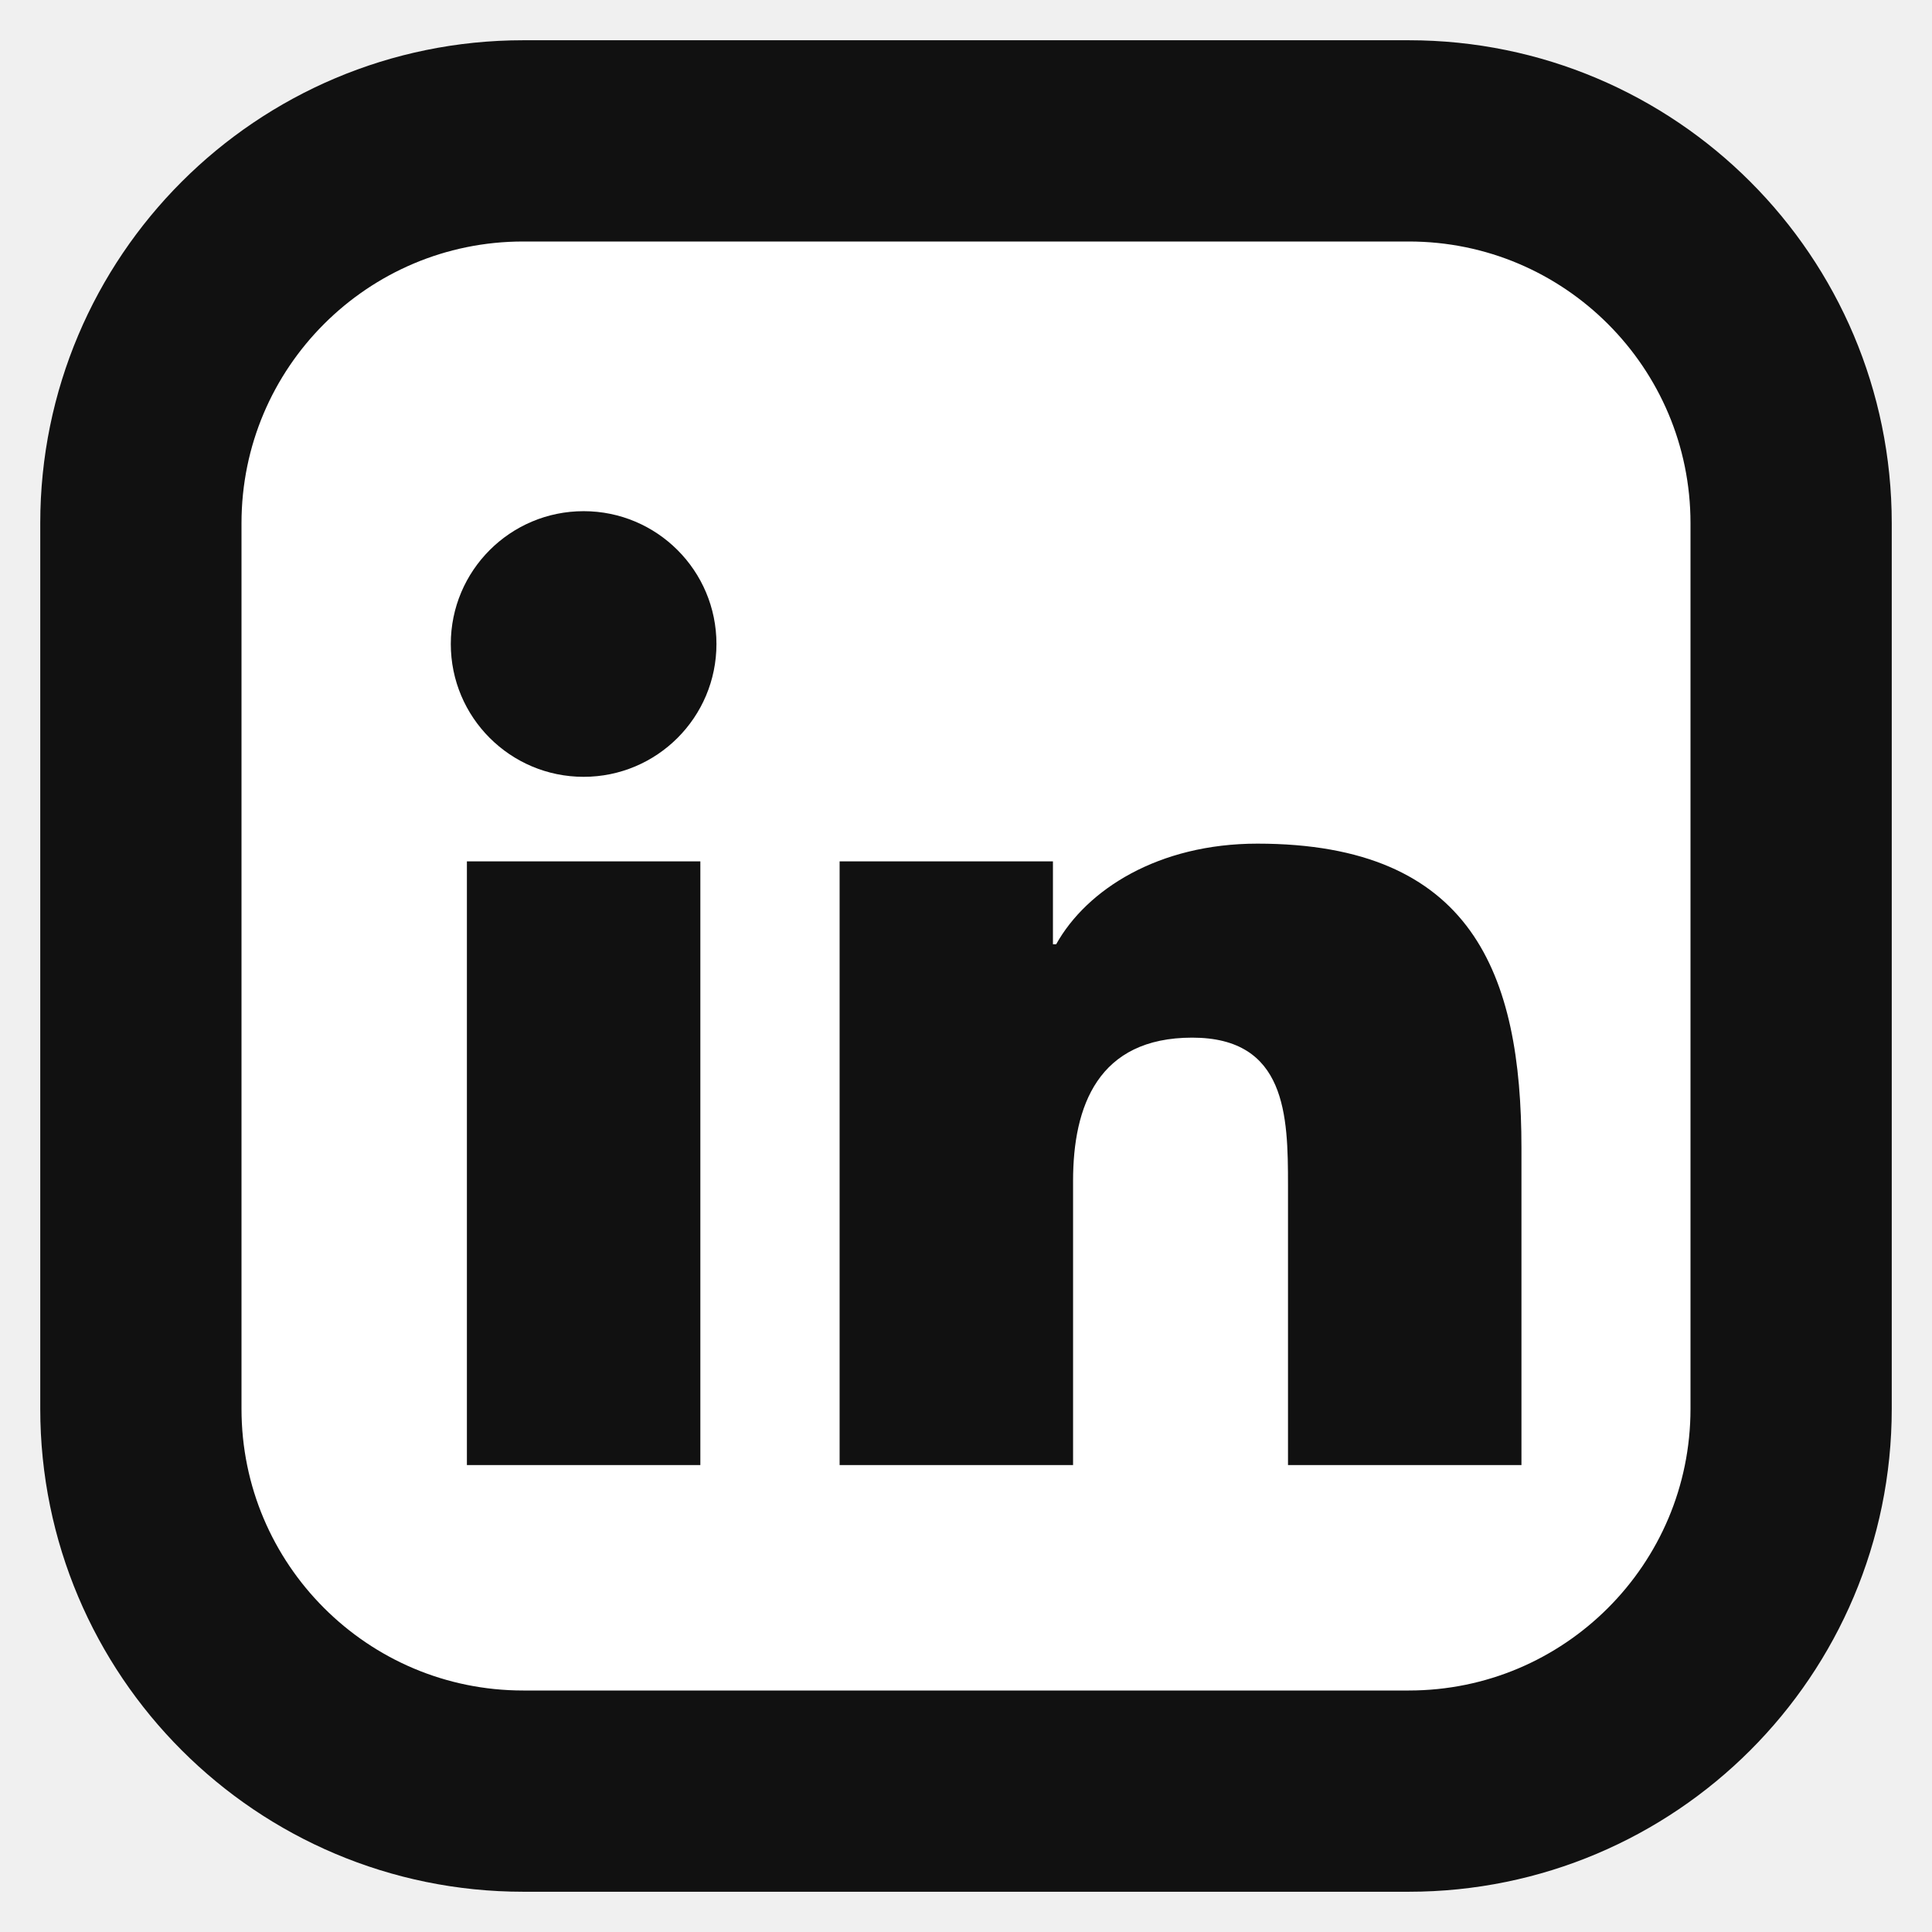
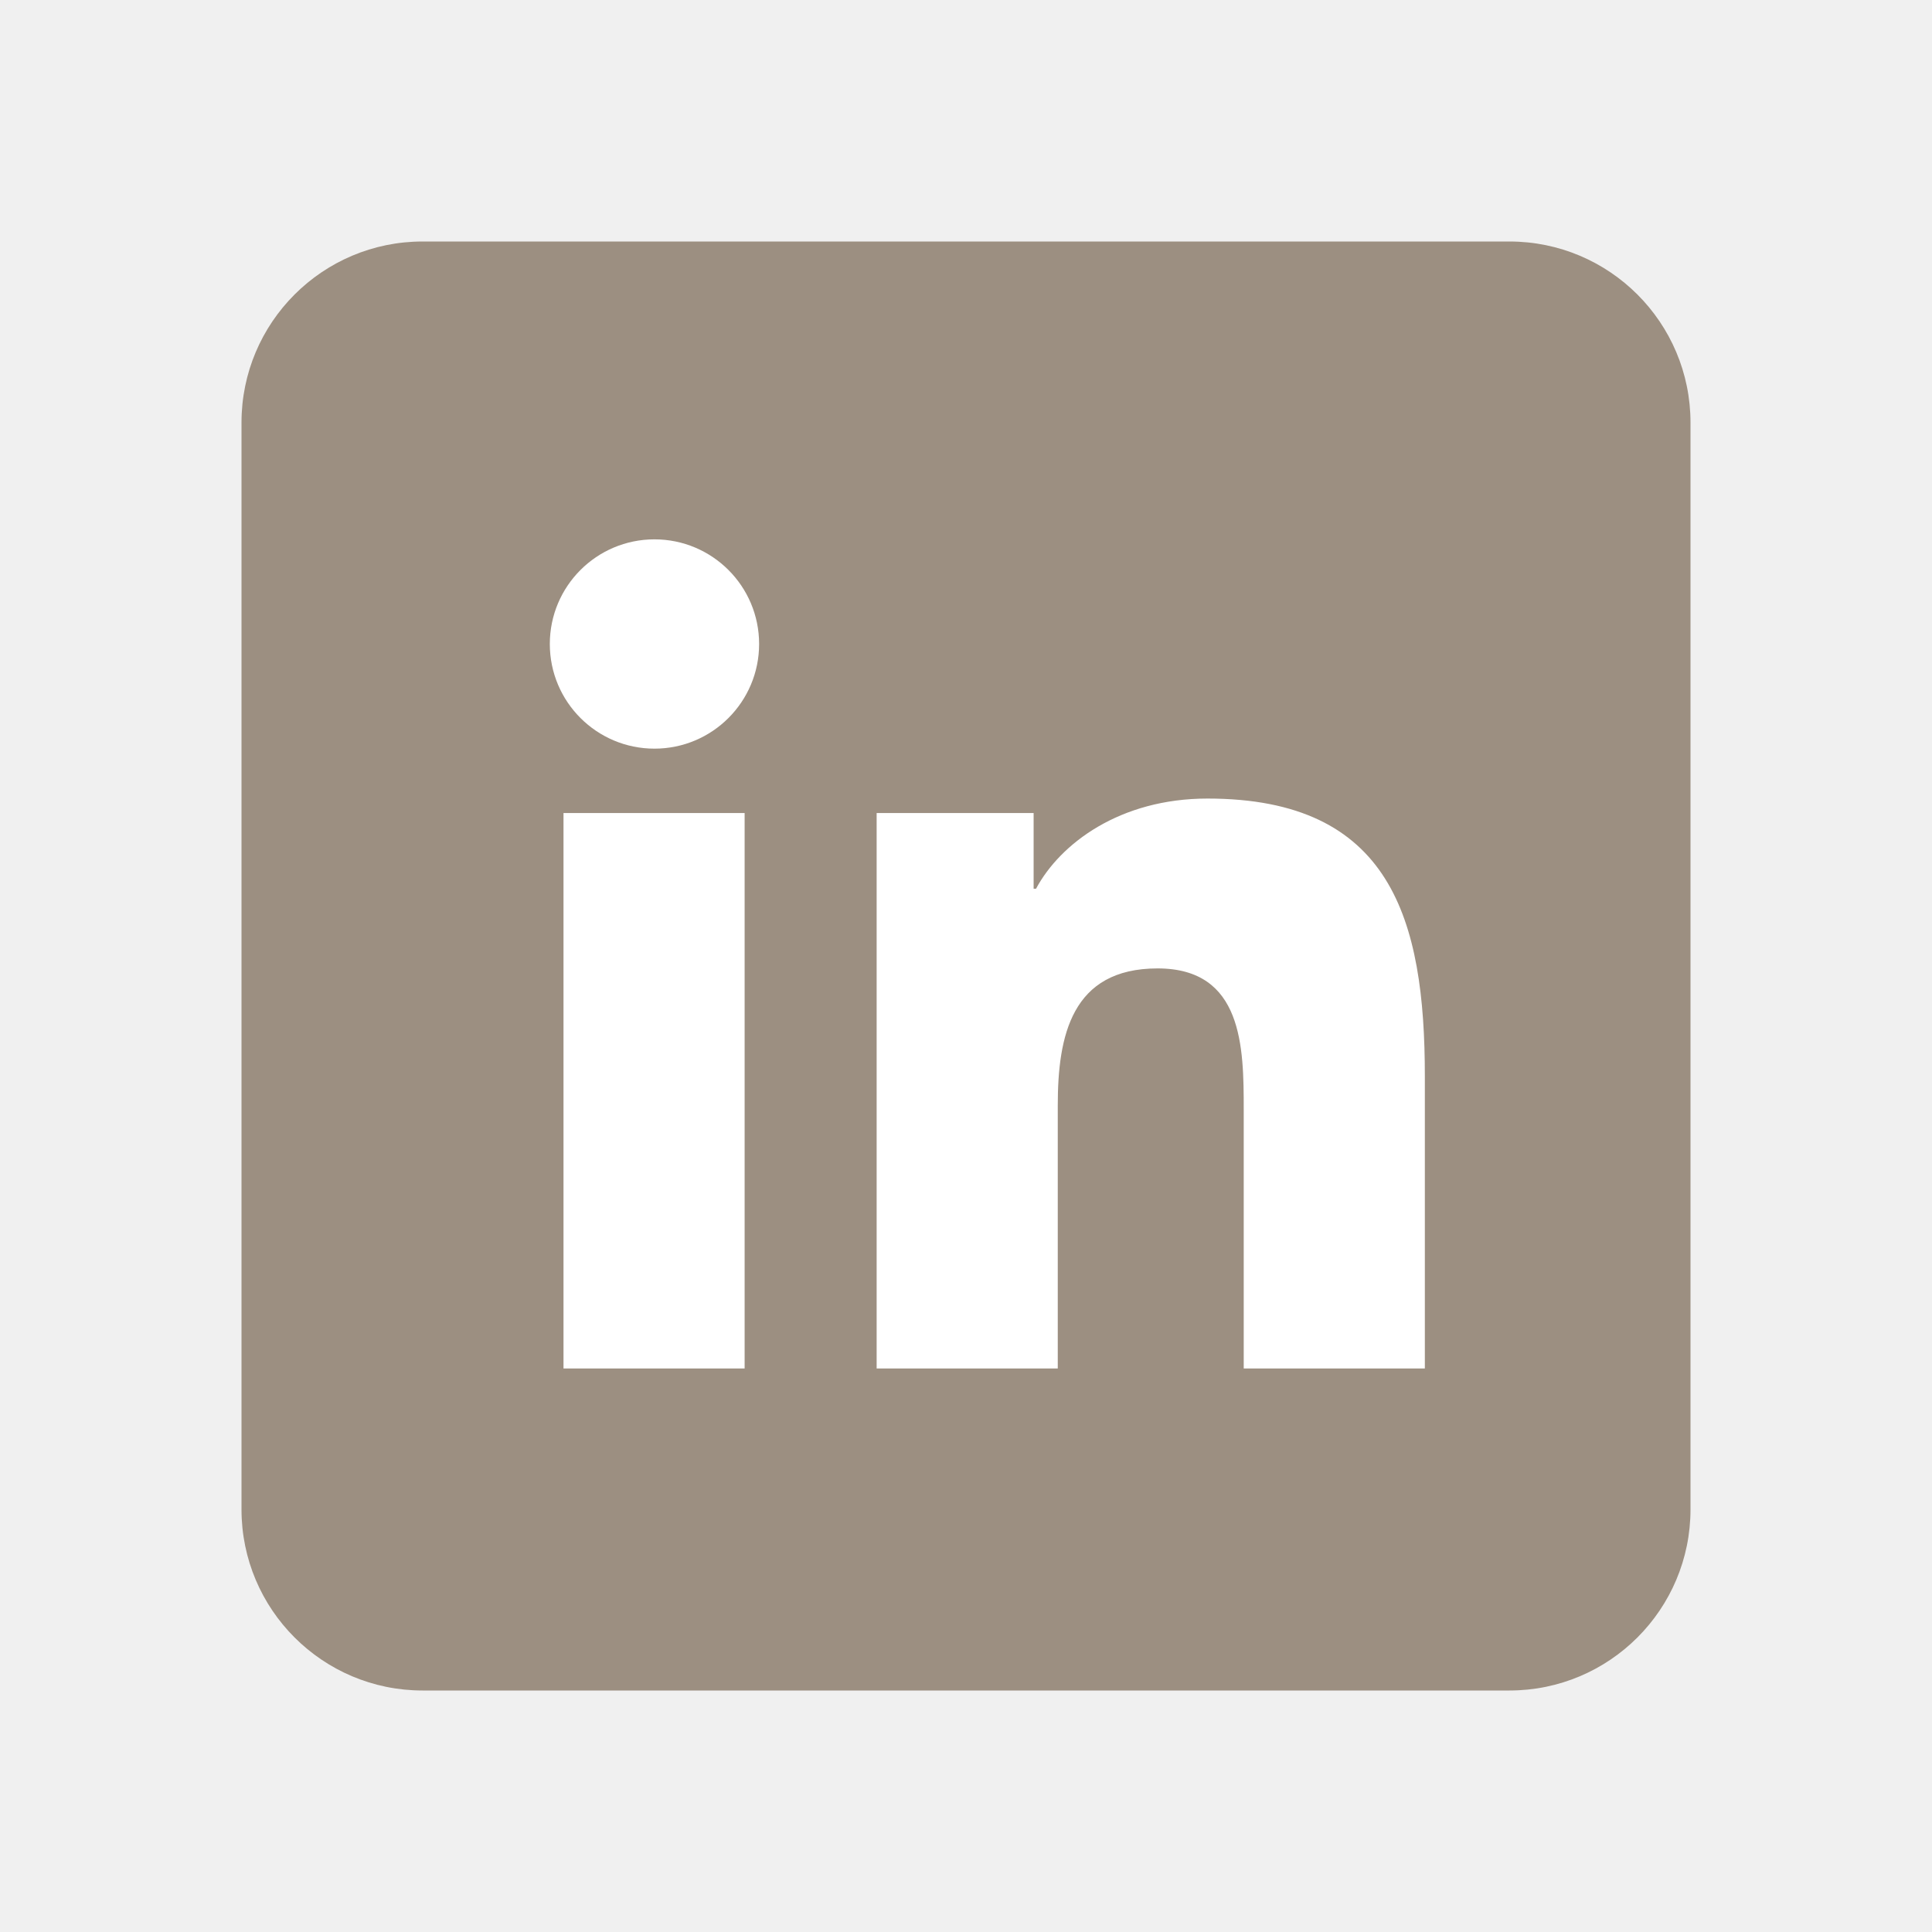
<svg xmlns="http://www.w3.org/2000/svg" viewBox="0 0 24 24" role="img" aria-labelledby="linkedin-title">
-   <rect x="1.75" y="1.75" width="20.5" height="20.5" rx="4.75" fill="#fff" stroke="#111" stroke-width="2.5" />
-   <circle cx="7.25" cy="8" r="1.65" fill="#111" />
-   <path fill="#111" d="M5.8 10.7h2.9v7.5H5.8v-7.5zm4.5 0h2.78v1.03h.04c.38-.68 1.27-1.25 2.5-1.25 2.67 0 3.28 1.62 3.28 3.78v3.94h-2.9v-3.48c0-.86-.02-1.83-1.19-1.83-1.17 0-1.48.85-1.48 1.78v3.53h-2.9v-7.5z" />
+   <rect x="3" y="3" width="18" height="18" rx="2.25" fill="#9c8f81" />
+   <path fill="#fff" d="M7 10.1h2.25V17H7v-6.9Zm1.13-3.4a1.3 1.3 0 1 1 0 2.6 1.3 1.3 0 0 1 0-2.6Zm2.55 3.4h2.16v.94h.03c.3-.56 1.04-1.12 2.13-1.12 2.28 0 2.7 1.5 2.7 3.45V17h-2.25v-3.22c0-.77-.01-1.75-1.07-1.75-1.07 0-1.24.84-1.24 1.7V17h-2.25v-6.9Z" />
</svg>
